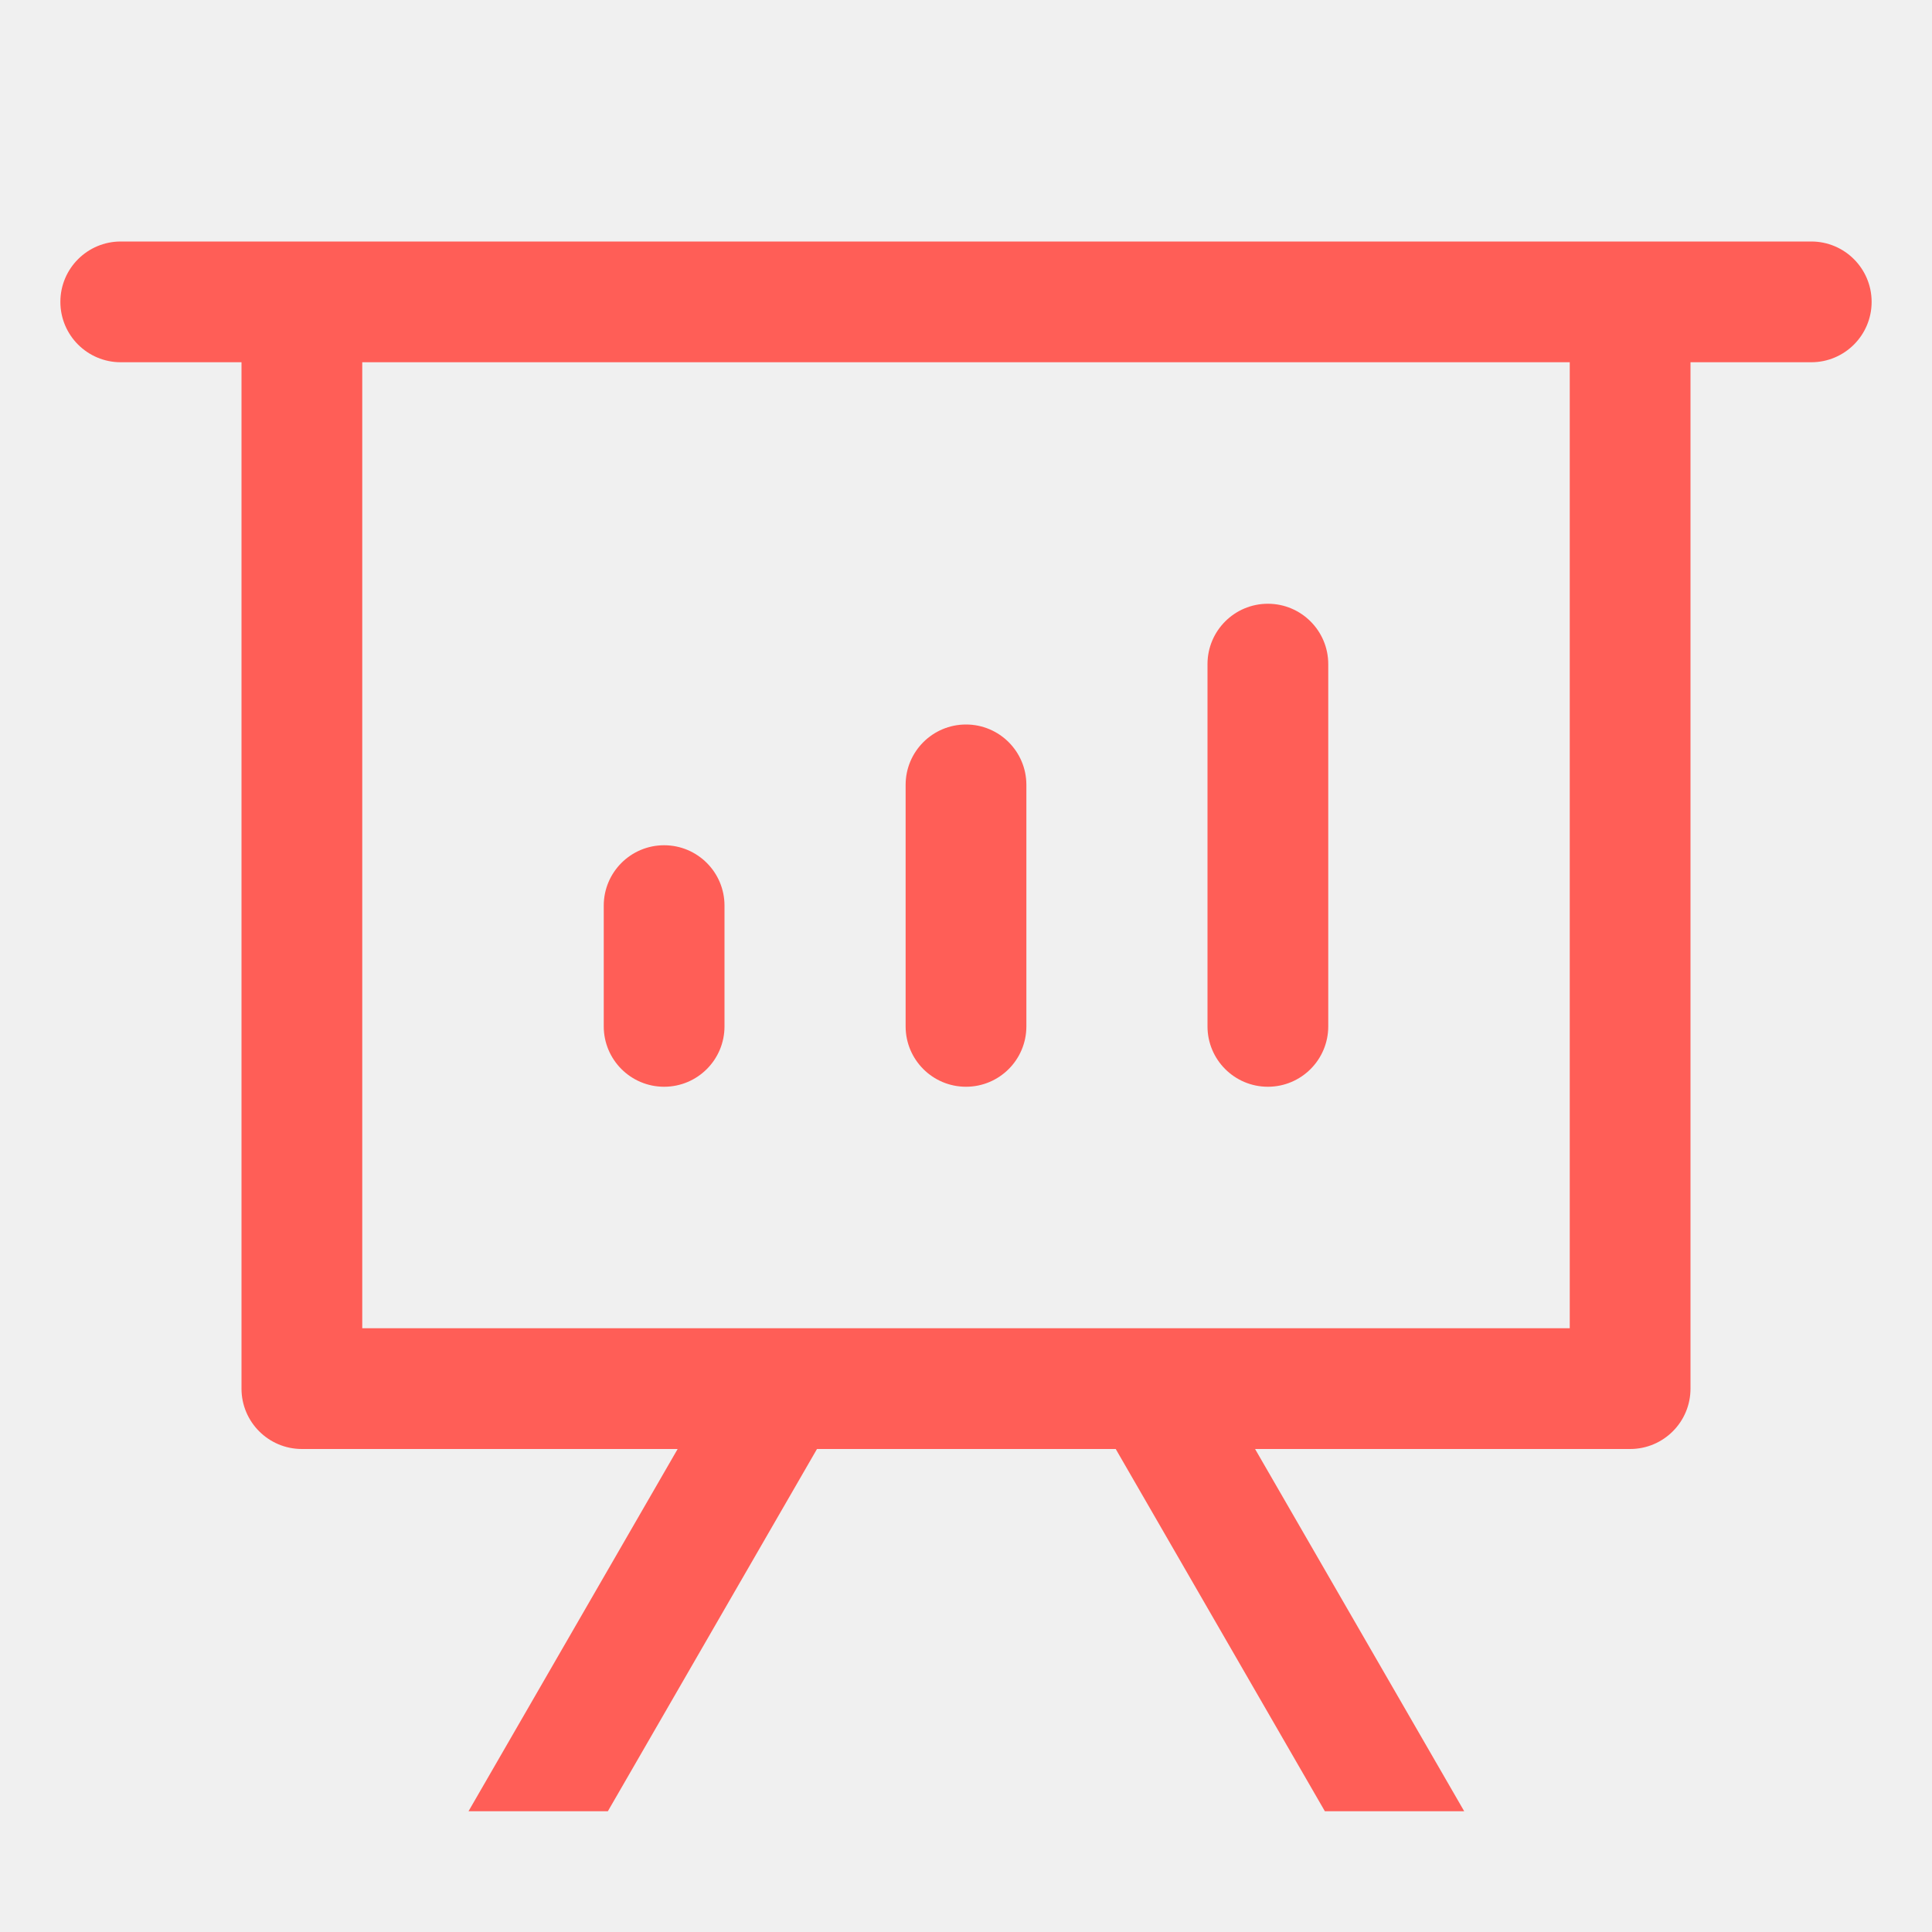
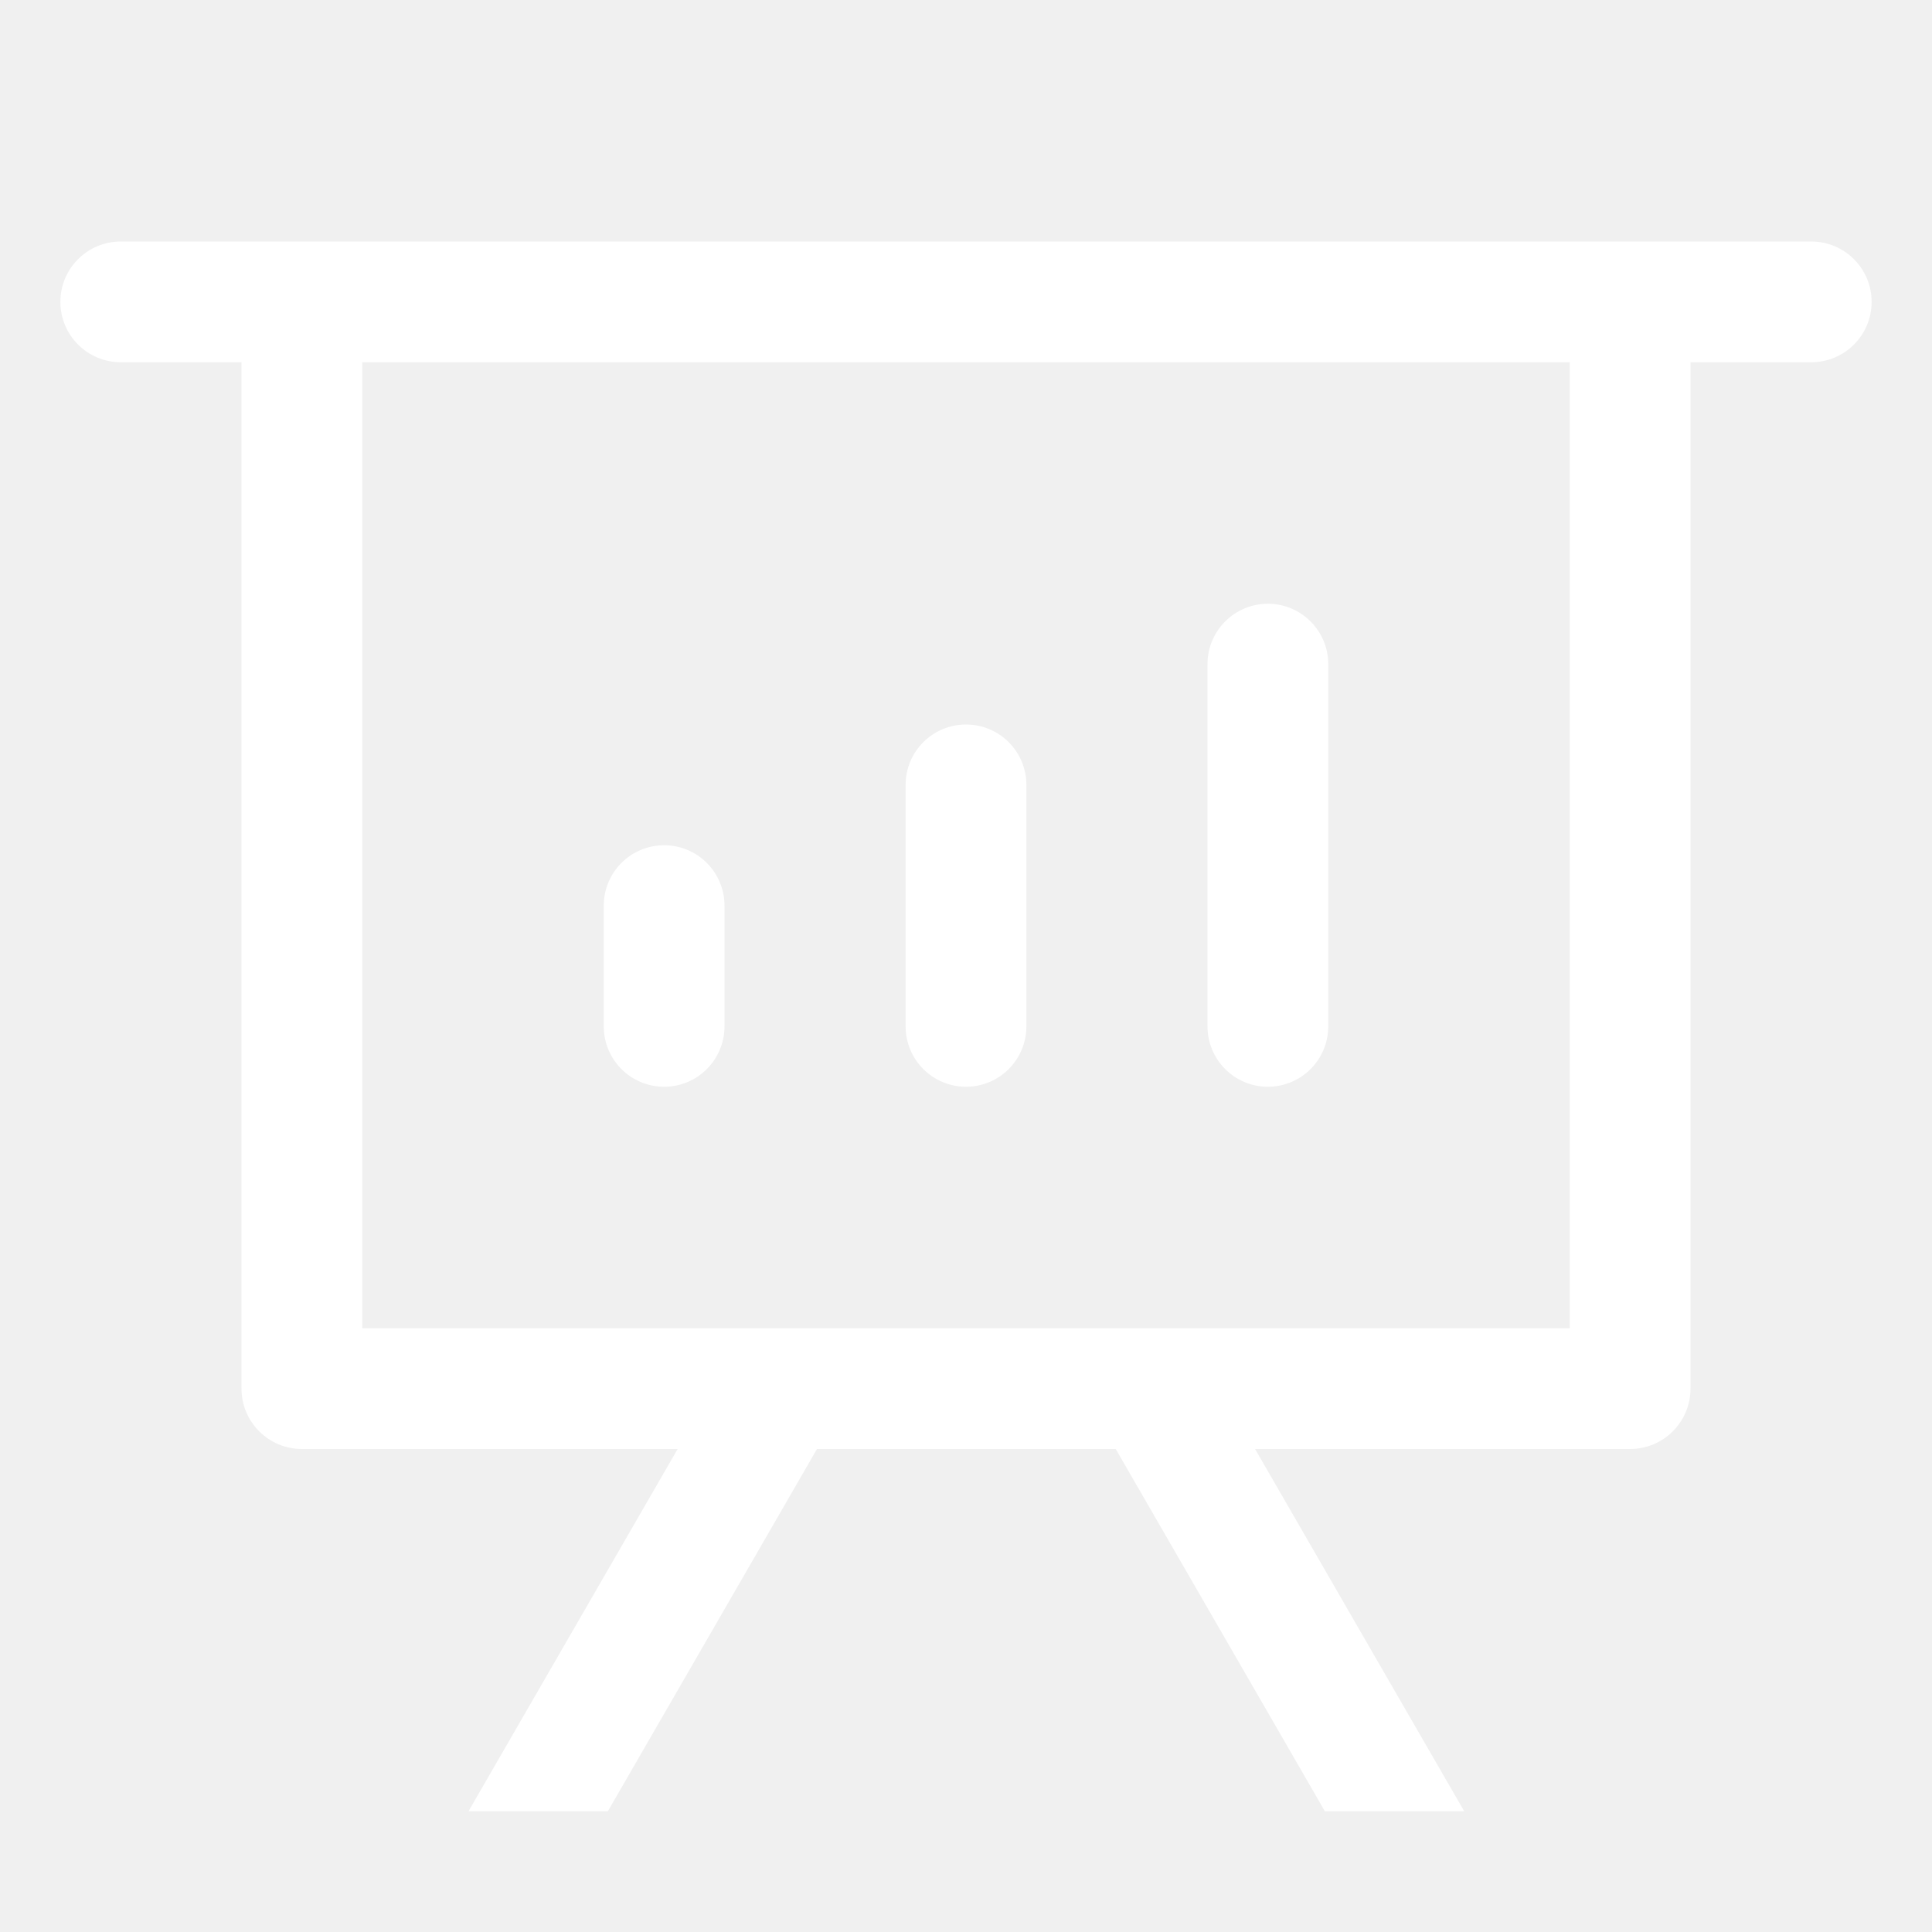
<svg xmlns="http://www.w3.org/2000/svg" width="800px" height="800px" viewBox="0 0 1024 1024" fill="#ff5e57">
  <g id="SVGRepo_bgCarrier" stroke-width="0" />
  <g id="SVGRepo_tracerCarrier" stroke-linecap="round" stroke-linejoin="round" />
  <g id="SVGRepo_iconCarrier">
-     <path fill="#ff5e57" d="m665.216 768 110.848 192h-73.856L591.36 768H433.024L322.176 960H248.32l110.848-192H160a32 32 0 0 1-32-32V192H64a32 32 0 0 1 0-64h896a32 32 0 1 1 0 64h-64v544a32 32 0 0 1-32 32H665.216zM832 192H192v512h640V192zM352 448a32 32 0 0 1 32 32v64a32 32 0 0 1-64 0v-64a32 32 0 0 1 32-32zm160-64a32 32 0 0 1 32 32v128a32 32 0 0 1-64 0V416a32 32 0 0 1 32-32zm160-64a32 32 0 0 1 32 32v192a32 32 0 1 1-64 0V352a32 32 0 0 1 32-32z" />
+     <path fill="#ffffff" d="m665.216 768 110.848 192h-73.856L591.36 768H433.024L322.176 960H248.32l110.848-192H160a32 32 0 0 1-32-32V192H64a32 32 0 0 1 0-64h896a32 32 0 1 1 0 64h-64v544a32 32 0 0 1-32 32H665.216zM832 192H192v512h640V192zM352 448a32 32 0 0 1 32 32v64a32 32 0 0 1-64 0v-64a32 32 0 0 1 32-32zm160-64a32 32 0 0 1 32 32v128a32 32 0 0 1-64 0V416a32 32 0 0 1 32-32zm160-64a32 32 0 0 1 32 32v192a32 32 0 1 1-64 0V352a32 32 0 0 1 32-32z" />
  </g>
</svg>
